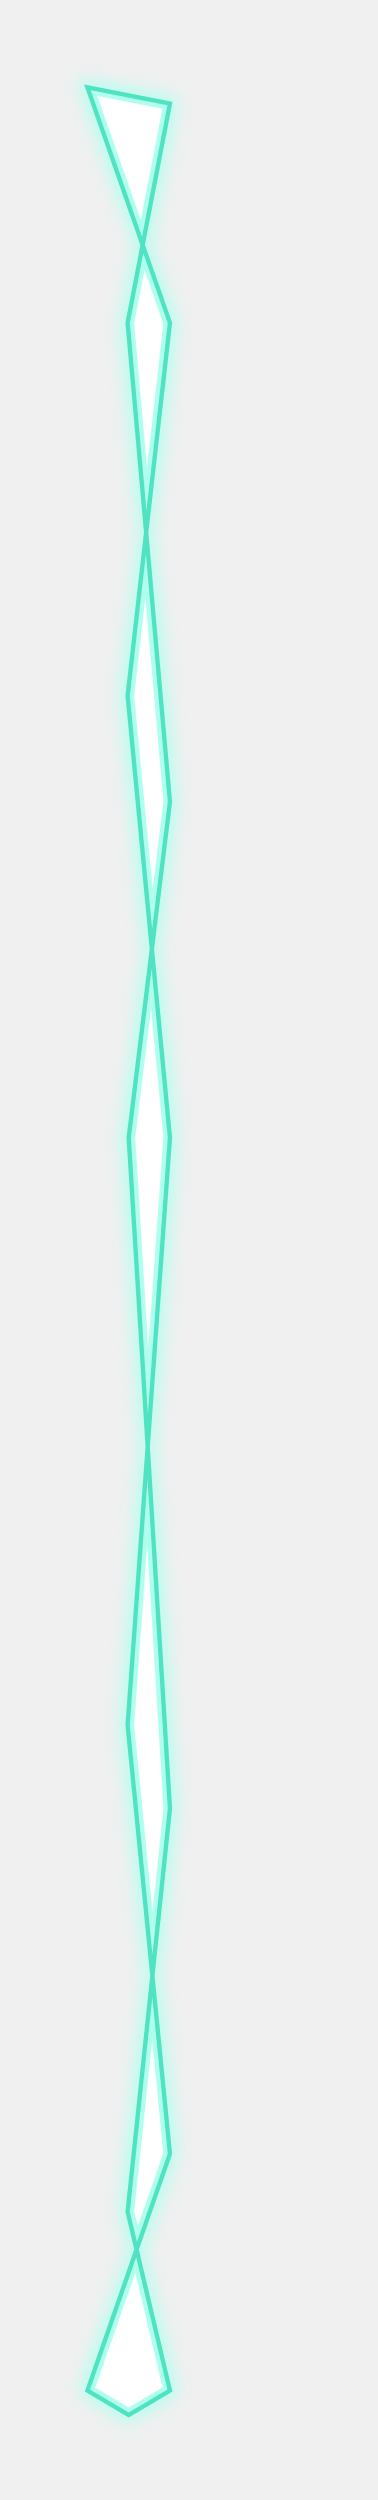
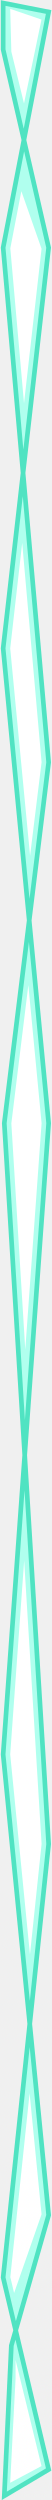
- <svg xmlns="http://www.w3.org/2000/svg" width="433px" height="2867px" viewBox="0 0 433 2867" version="1.1">
-   <defs>
-     <filter x="-39.6%" y="-1.4%" width="179.2%" height="102.8%" filterUnits="objectBoundingBox" id="filter-1">
-       <feGaussianBlur stdDeviation="10" in="SourceGraphic" />
-     </filter>
-   </defs>
+ <svg xmlns="http://www.w3.org/2000/svg" width="55px" height="2668px" viewBox="0 0 55 2668" version="1.1">
  <g id="Page-1" stroke="none" stroke-width="1" fill="none" fill-rule="evenodd">
-     <polygon id="Path" stroke="#B0FFEE" stroke-width="15" fill="#B0FFEE" filter="url(#filter-1)" points="100.25 100.172 194.906 370.297 146.353 797.922 194.906 1304.688 146.353 1978.375 194.906 2469.969 100.25 2741.469 147.578 2769.547 194.906 2741.469 146.353 2536.5 194.906 2074 147.578 1304.688 194.906 919.547 146.353 370.297 194.906 118.781 146.353 109.236" />
-     <polygon id="Path" stroke="#50E3C2" stroke-width="5" fill="#B0FFEE" points="100.25 100.172 194.906 370.297 146.353 797.922 194.906 1304.688 146.353 1978.375 194.906 2469.969 100.25 2741.469 147.578 2769.547 194.906 2741.469 146.353 2536.5 194.906 2074 147.578 1304.688 194.906 919.547 146.353 370.297 194.906 118.781 146.353 109.236" />
-     <polygon id="Path" fill="#FFFFFF" points="187.26 371.157 165.702 309.634 153.916 370.685 168.536 536.068" />
-     <path d="M153.879,1978.275 L174.983,2191.946 L187.382,2073.838 L168.782,1771.496 L153.879,1978.275 Z M109.351,2738.147 L147.578,2760.826 L186.337,2737.832 L155.236,2606.537 L109.351,2738.147 Z M155.106,1304.917 L169.964,1546.428 L187.38,1304.776 L173.249,1157.281 L155.106,1304.917 Z M153.945,2536.013 L157.988,2553.08 L187.28,2469.061 L174.528,2339.948 L153.945,2536.013 Z" id="Path" fill="#FFFFFF" />
-     <polygon id="Path" fill="#FFFFFF" points="187.366 919.418 166.678 685.392 153.893 797.988 175.095 1019.274" />
-     <polygon id="Path" fill="#FFFFFF" points="186.125 124.699 111.662 110.059 161.497 252.277" />
+     <g id="Group" transform="translate(3, 3)">
+       <polygon id="Path" stroke="#50E3C2" stroke-width="5" fill="#B0FFEE" points="0.353 49.885 48.906 261.297 0.353 688.922 48.906 1195.688 0.353 1869.375 48.906 2360.969 9.106 2500.181 1.578 2660.547 48.906 2632.469 0.353 2427.5 48.906 1965 1.578 1195.688 48.906 810.547 0.353 261.297 48.906 9.781 0.353 0.236" />
+       <polygon id="Path" fill="#FFFFFF" points="41.344 262.523 19.786 201 8 262.051 22.62 427.434" />
+       <polygon id="Path-Copy" fill="#FFFFFF" points="41.28 17.883 7.879 6.482 9.106 52.101 22.62 107.434" />
+       <polygon id="Path-path" fill="#FFFFFF" fill-rule="nonzero" points="7.879 1869.275 28.983 2082.946 41.382 1964.838 22.782 1662.496" />
+       <polygon id="Path-path" fill="#FFFFFF" fill-rule="nonzero" points="9.106 1195.917 23.964 1437.428 41.38 1195.776 27.249 1048.281" />
+       <polygon id="Path-path" fill="#FFFFFF" fill-rule="nonzero" points="8 2427.065 12.043 2444.131 41.335 2360.112 28.583 2231" />
+       <polygon id="Path-path-Copy" fill="#FFFFFF" fill-rule="nonzero" points="13.606 2535.421 7.879 2646.577 41.28 2628.736 13.606 2515.583" />
+       <polygon id="Path" fill="#FFFFFF" points="41.366 810.418 20.678 576.392 7.893 688.988 29.095 910.274" />
+     </g>
  </g>
</svg>
